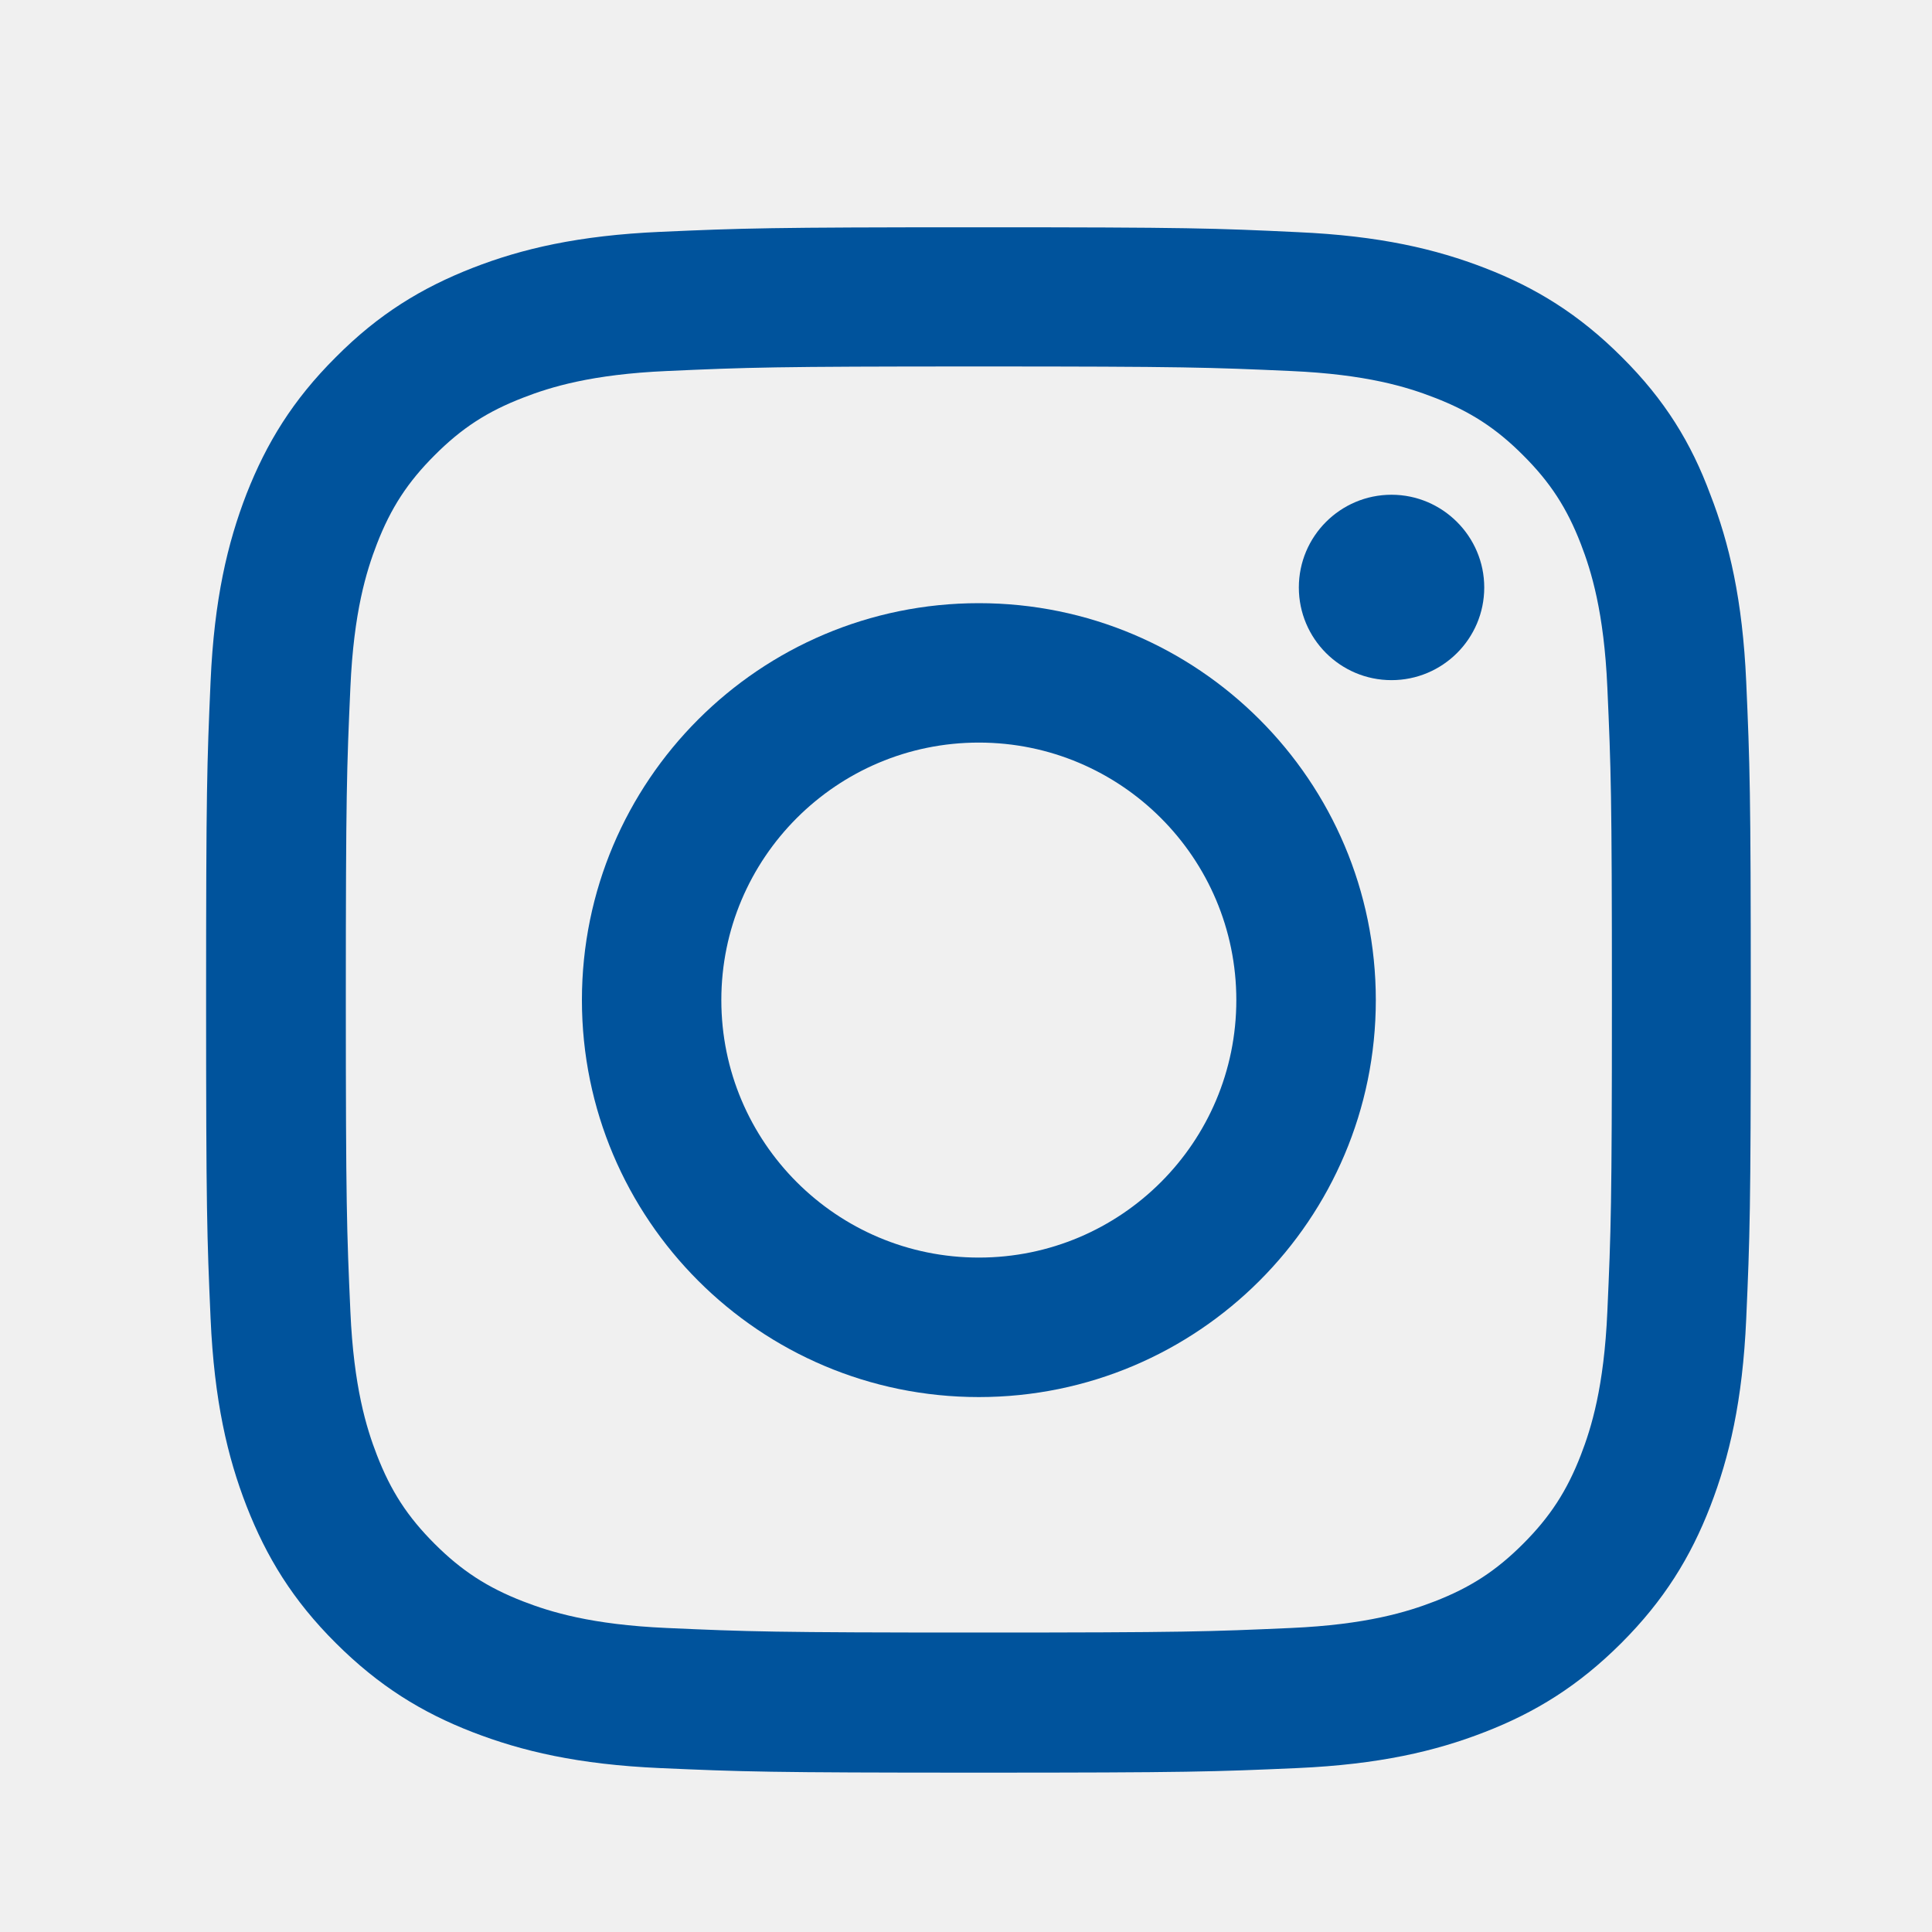
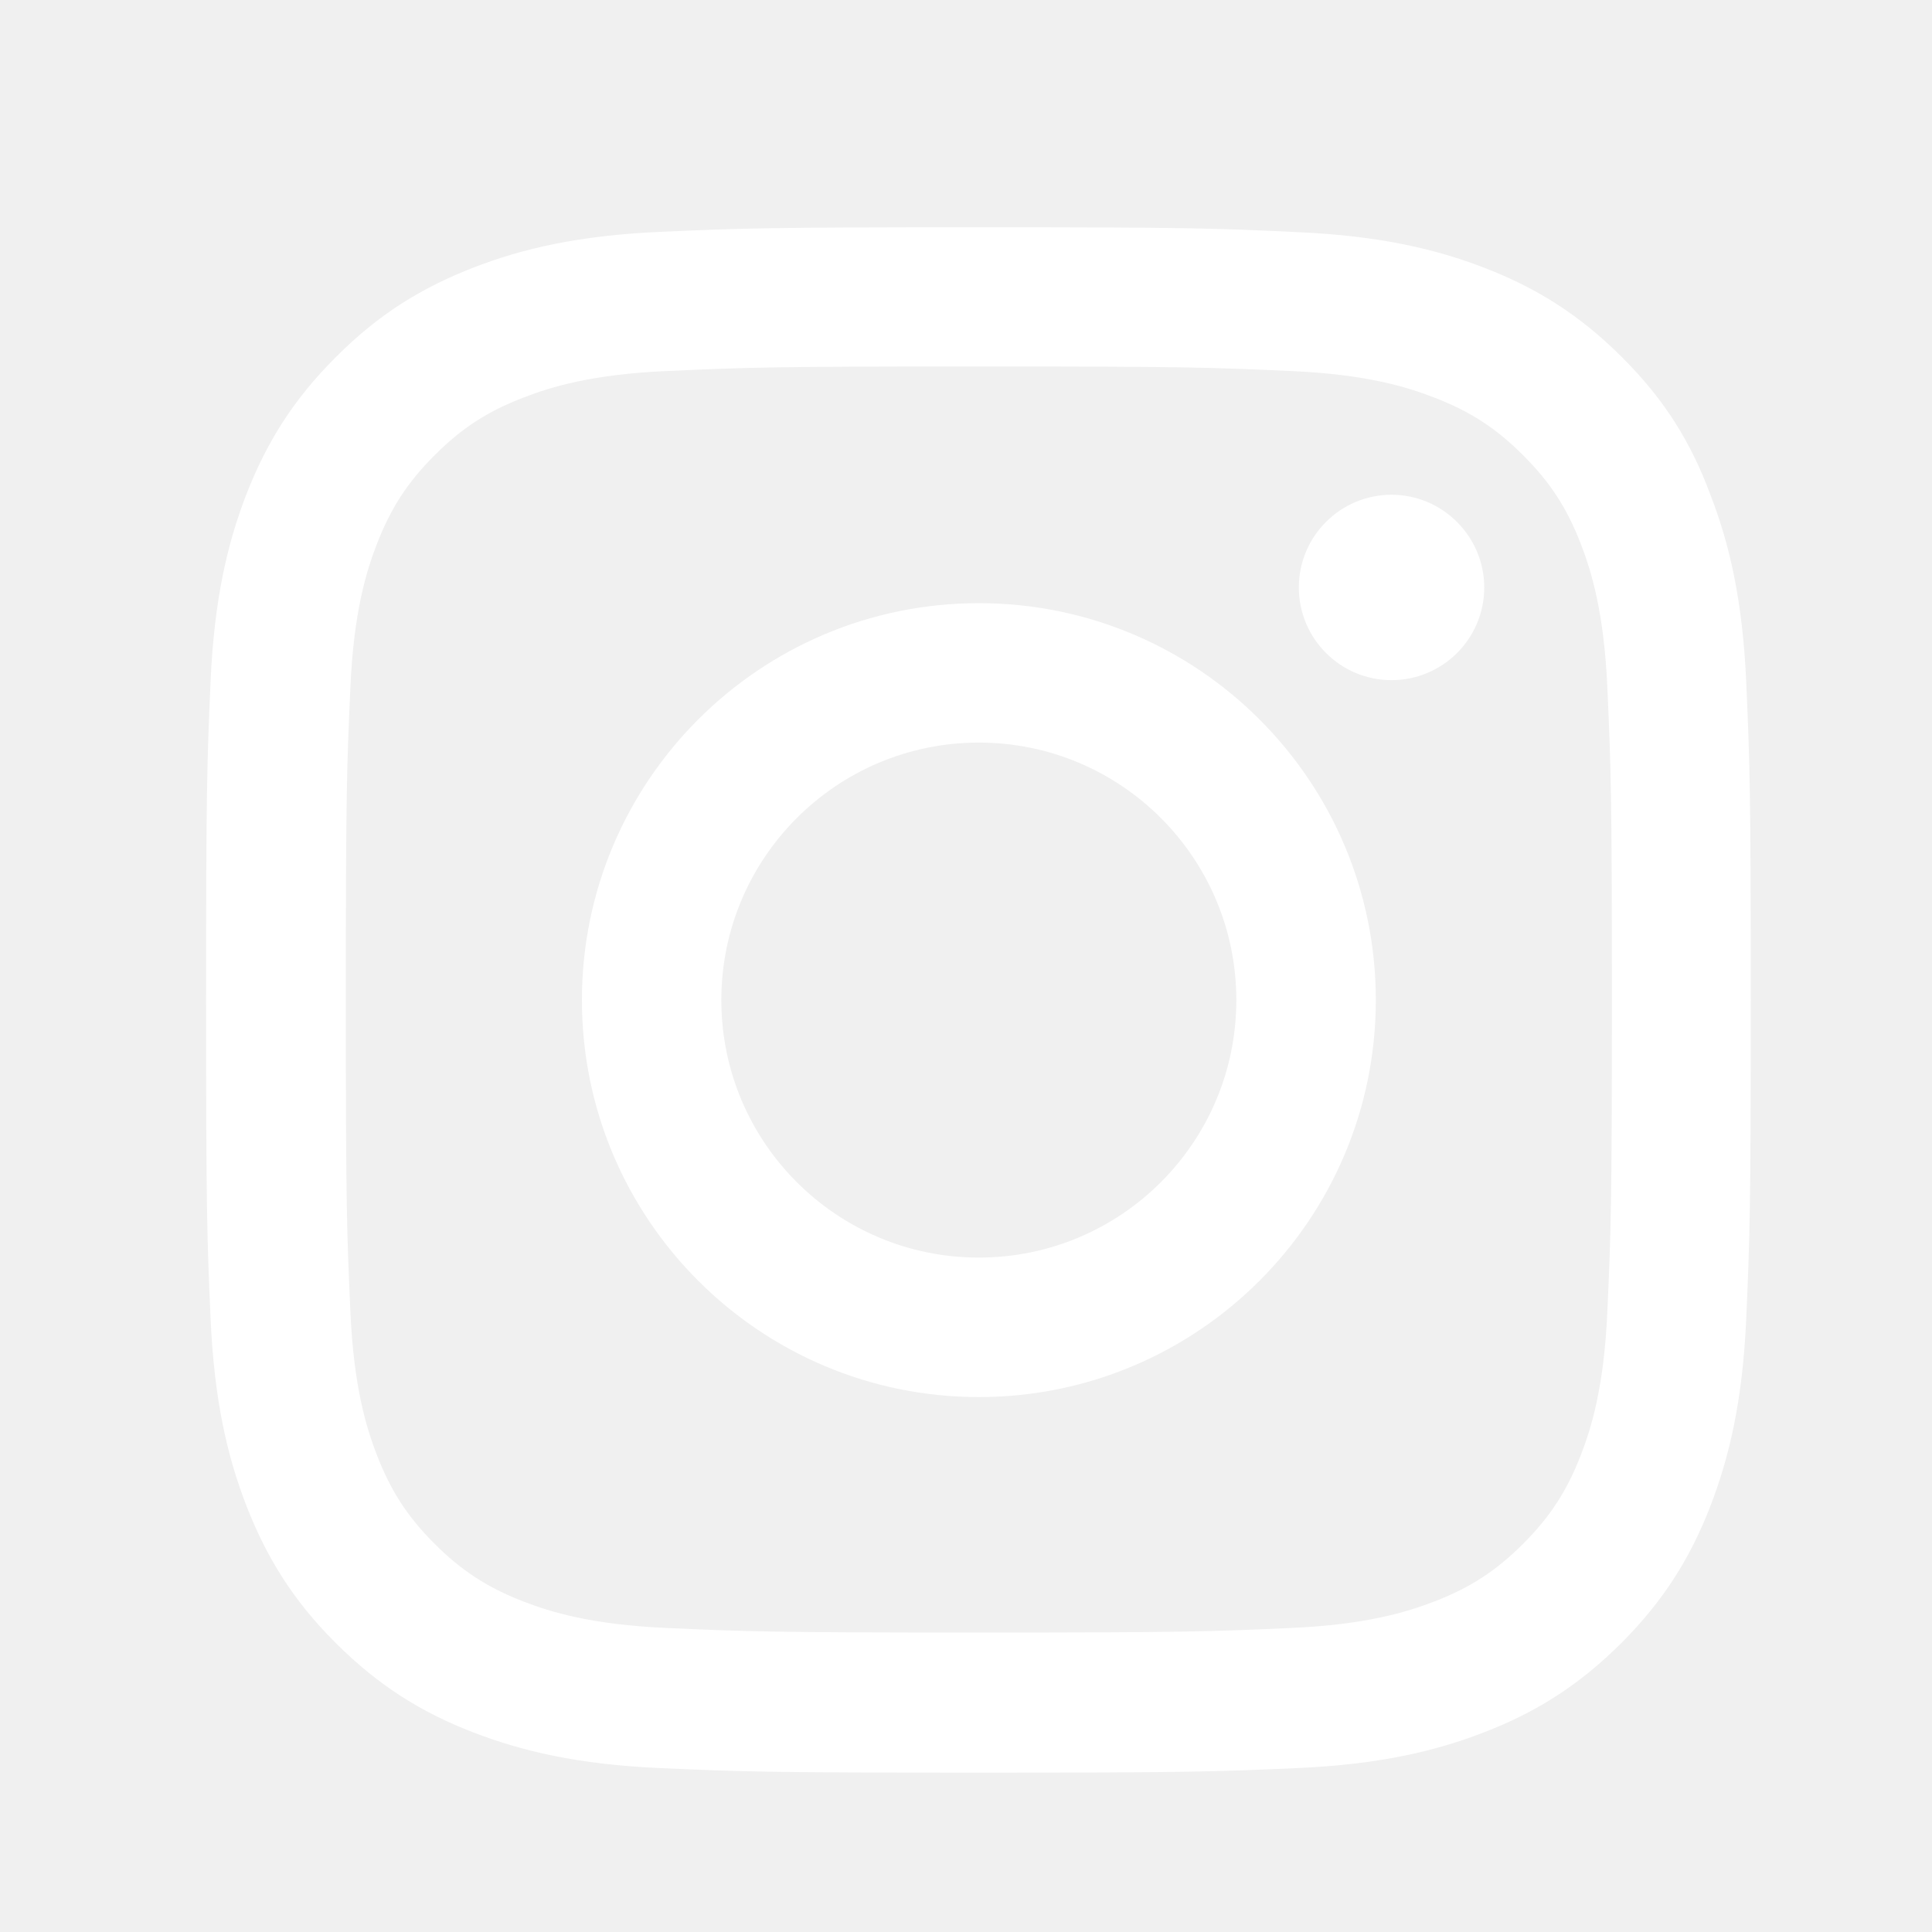
<svg xmlns="http://www.w3.org/2000/svg" width="25" height="25" viewBox="0 0 25 25" fill="none">
  <g clip-path="url(#clip0_4910_4302)">
-     <path d="M12.666 4.742C15.338 4.742 15.655 4.754 16.706 4.801C17.682 4.844 18.209 5.008 18.561 5.145C19.026 5.324 19.362 5.543 19.709 5.891C20.061 6.242 20.276 6.574 20.456 7.039C20.592 7.391 20.756 7.922 20.799 8.895C20.846 9.949 20.858 10.266 20.858 12.934C20.858 15.605 20.846 15.922 20.799 16.973C20.756 17.949 20.592 18.477 20.456 18.828C20.276 19.293 20.057 19.629 19.709 19.977C19.358 20.328 19.026 20.543 18.561 20.723C18.209 20.859 17.678 21.023 16.706 21.066C15.651 21.113 15.335 21.125 12.666 21.125C9.995 21.125 9.678 21.113 8.627 21.066C7.651 21.023 7.124 20.859 6.772 20.723C6.307 20.543 5.971 20.324 5.624 19.977C5.272 19.625 5.057 19.293 4.877 18.828C4.741 18.477 4.577 17.945 4.534 16.973C4.487 15.918 4.475 15.602 4.475 12.934C4.475 10.262 4.487 9.945 4.534 8.895C4.577 7.918 4.741 7.391 4.877 7.039C5.057 6.574 5.276 6.238 5.624 5.891C5.975 5.539 6.307 5.324 6.772 5.145C7.124 5.008 7.655 4.844 8.627 4.801C9.678 4.754 9.995 4.742 12.666 4.742ZM12.666 2.941C9.952 2.941 9.612 2.953 8.545 3C7.483 3.047 6.752 3.219 6.12 3.465C5.459 3.723 4.901 4.062 4.346 4.621C3.788 5.176 3.448 5.734 3.19 6.391C2.944 7.027 2.772 7.754 2.725 8.816C2.678 9.887 2.667 10.227 2.667 12.941C2.667 15.656 2.678 15.996 2.725 17.062C2.772 18.125 2.944 18.855 3.19 19.488C3.448 20.148 3.788 20.707 4.346 21.262C4.901 21.816 5.459 22.16 6.116 22.414C6.752 22.66 7.479 22.832 8.541 22.879C9.608 22.926 9.948 22.938 12.663 22.938C15.377 22.938 15.717 22.926 16.784 22.879C17.846 22.832 18.577 22.66 19.209 22.414C19.866 22.16 20.424 21.816 20.979 21.262C21.534 20.707 21.877 20.148 22.131 19.492C22.377 18.855 22.549 18.129 22.596 17.066C22.643 16 22.655 15.66 22.655 12.945C22.655 10.23 22.643 9.891 22.596 8.824C22.549 7.762 22.377 7.031 22.131 6.398C21.885 5.734 21.545 5.176 20.987 4.621C20.432 4.066 19.873 3.723 19.217 3.469C18.581 3.223 17.854 3.051 16.791 3.004C15.721 2.953 15.381 2.941 12.666 2.941Z" fill="#00539c" />
-     <path d="M12.666 7.805C9.831 7.805 7.53 10.105 7.53 12.941C7.53 15.777 9.831 18.078 12.666 18.078C15.502 18.078 17.803 15.777 17.803 12.941C17.803 10.105 15.502 7.805 12.666 7.805ZM12.666 16.273C10.827 16.273 9.334 14.781 9.334 12.941C9.334 11.102 10.827 9.609 12.666 9.609C14.506 9.609 15.998 11.102 15.998 12.941C15.998 14.781 14.506 16.273 12.666 16.273Z" fill="#00539c" />
-     <path d="M19.206 7.602C19.206 8.266 18.666 8.801 18.006 8.801C17.342 8.801 16.807 8.262 16.807 7.602C16.807 6.938 17.346 6.402 18.006 6.402C18.666 6.402 19.206 6.941 19.206 7.602Z" fill="#00539c" />
+     <path d="M12.666 4.742C15.338 4.742 15.655 4.754 16.706 4.801C17.682 4.844 18.209 5.008 18.561 5.145C19.026 5.324 19.362 5.543 19.709 5.891C20.061 6.242 20.276 6.574 20.456 7.039C20.592 7.391 20.756 7.922 20.799 8.895C20.846 9.949 20.858 10.266 20.858 12.934C20.858 15.605 20.846 15.922 20.799 16.973C20.756 17.949 20.592 18.477 20.456 18.828C20.276 19.293 20.057 19.629 19.709 19.977C19.358 20.328 19.026 20.543 18.561 20.723C18.209 20.859 17.678 21.023 16.706 21.066C15.651 21.113 15.335 21.125 12.666 21.125C9.995 21.125 9.678 21.113 8.627 21.066C7.651 21.023 7.124 20.859 6.772 20.723C6.307 20.543 5.971 20.324 5.624 19.977C5.272 19.625 5.057 19.293 4.877 18.828C4.741 18.477 4.577 17.945 4.534 16.973C4.487 15.918 4.475 15.602 4.475 12.934C4.475 10.262 4.487 9.945 4.534 8.895C4.577 7.918 4.741 7.391 4.877 7.039C5.057 6.574 5.276 6.238 5.624 5.891C5.975 5.539 6.307 5.324 6.772 5.145C7.124 5.008 7.655 4.844 8.627 4.801C9.678 4.754 9.995 4.742 12.666 4.742ZM12.666 2.941C9.952 2.941 9.612 2.953 8.545 3C7.483 3.047 6.752 3.219 6.12 3.465C5.459 3.723 4.901 4.062 4.346 4.621C3.788 5.176 3.448 5.734 3.19 6.391C2.944 7.027 2.772 7.754 2.725 8.816C2.678 9.887 2.667 10.227 2.667 12.941C2.667 15.656 2.678 15.996 2.725 17.062C2.772 18.125 2.944 18.855 3.19 19.488C3.448 20.148 3.788 20.707 4.346 21.262C4.901 21.816 5.459 22.16 6.116 22.414C6.752 22.66 7.479 22.832 8.541 22.879C9.608 22.926 9.948 22.938 12.663 22.938C15.377 22.938 15.717 22.926 16.784 22.879C17.846 22.832 18.577 22.66 19.209 22.414C19.866 22.16 20.424 21.816 20.979 21.262C21.534 20.707 21.877 20.148 22.131 19.492C22.377 18.855 22.549 18.129 22.596 17.066C22.643 16 22.655 15.66 22.655 12.945C22.655 10.23 22.643 9.891 22.596 8.824C22.549 7.762 22.377 7.031 22.131 6.398C21.885 5.734 21.545 5.176 20.987 4.621C20.432 4.066 19.873 3.723 19.217 3.469C18.581 3.223 17.854 3.051 16.791 3.004C15.721 2.953 15.381 2.941 12.666 2.941Z" fill="#FFFFFF" />
+     <path d="M12.666 7.805C9.831 7.805 7.53 10.105 7.53 12.941C7.53 15.777 9.831 18.078 12.666 18.078C15.502 18.078 17.803 15.777 17.803 12.941C17.803 10.105 15.502 7.805 12.666 7.805ZM12.666 16.273C10.827 16.273 9.334 14.781 9.334 12.941C9.334 11.102 10.827 9.609 12.666 9.609C14.506 9.609 15.998 11.102 15.998 12.941C15.998 14.781 14.506 16.273 12.666 16.273Z" fill="#FFFFFF" />
+     <path d="M19.206 7.602C19.206 8.266 18.666 8.801 18.006 8.801C17.342 8.801 16.807 8.262 16.807 7.602C16.807 6.938 17.346 6.402 18.006 6.402C18.666 6.402 19.206 6.941 19.206 7.602Z" fill="#FFFFFF" />
  </g>
  <defs>
    <clipPath id="clip0_4910_4302">
-       <rect width="20" height="20" fill="#00539c" transform="translate(2.6665 2.94141)" />
+       <rect width="20" height="20" fill="#FFFFFF" transform="translate(2.6665 2.94141)" />
    </clipPath>
  </defs>
</svg>
